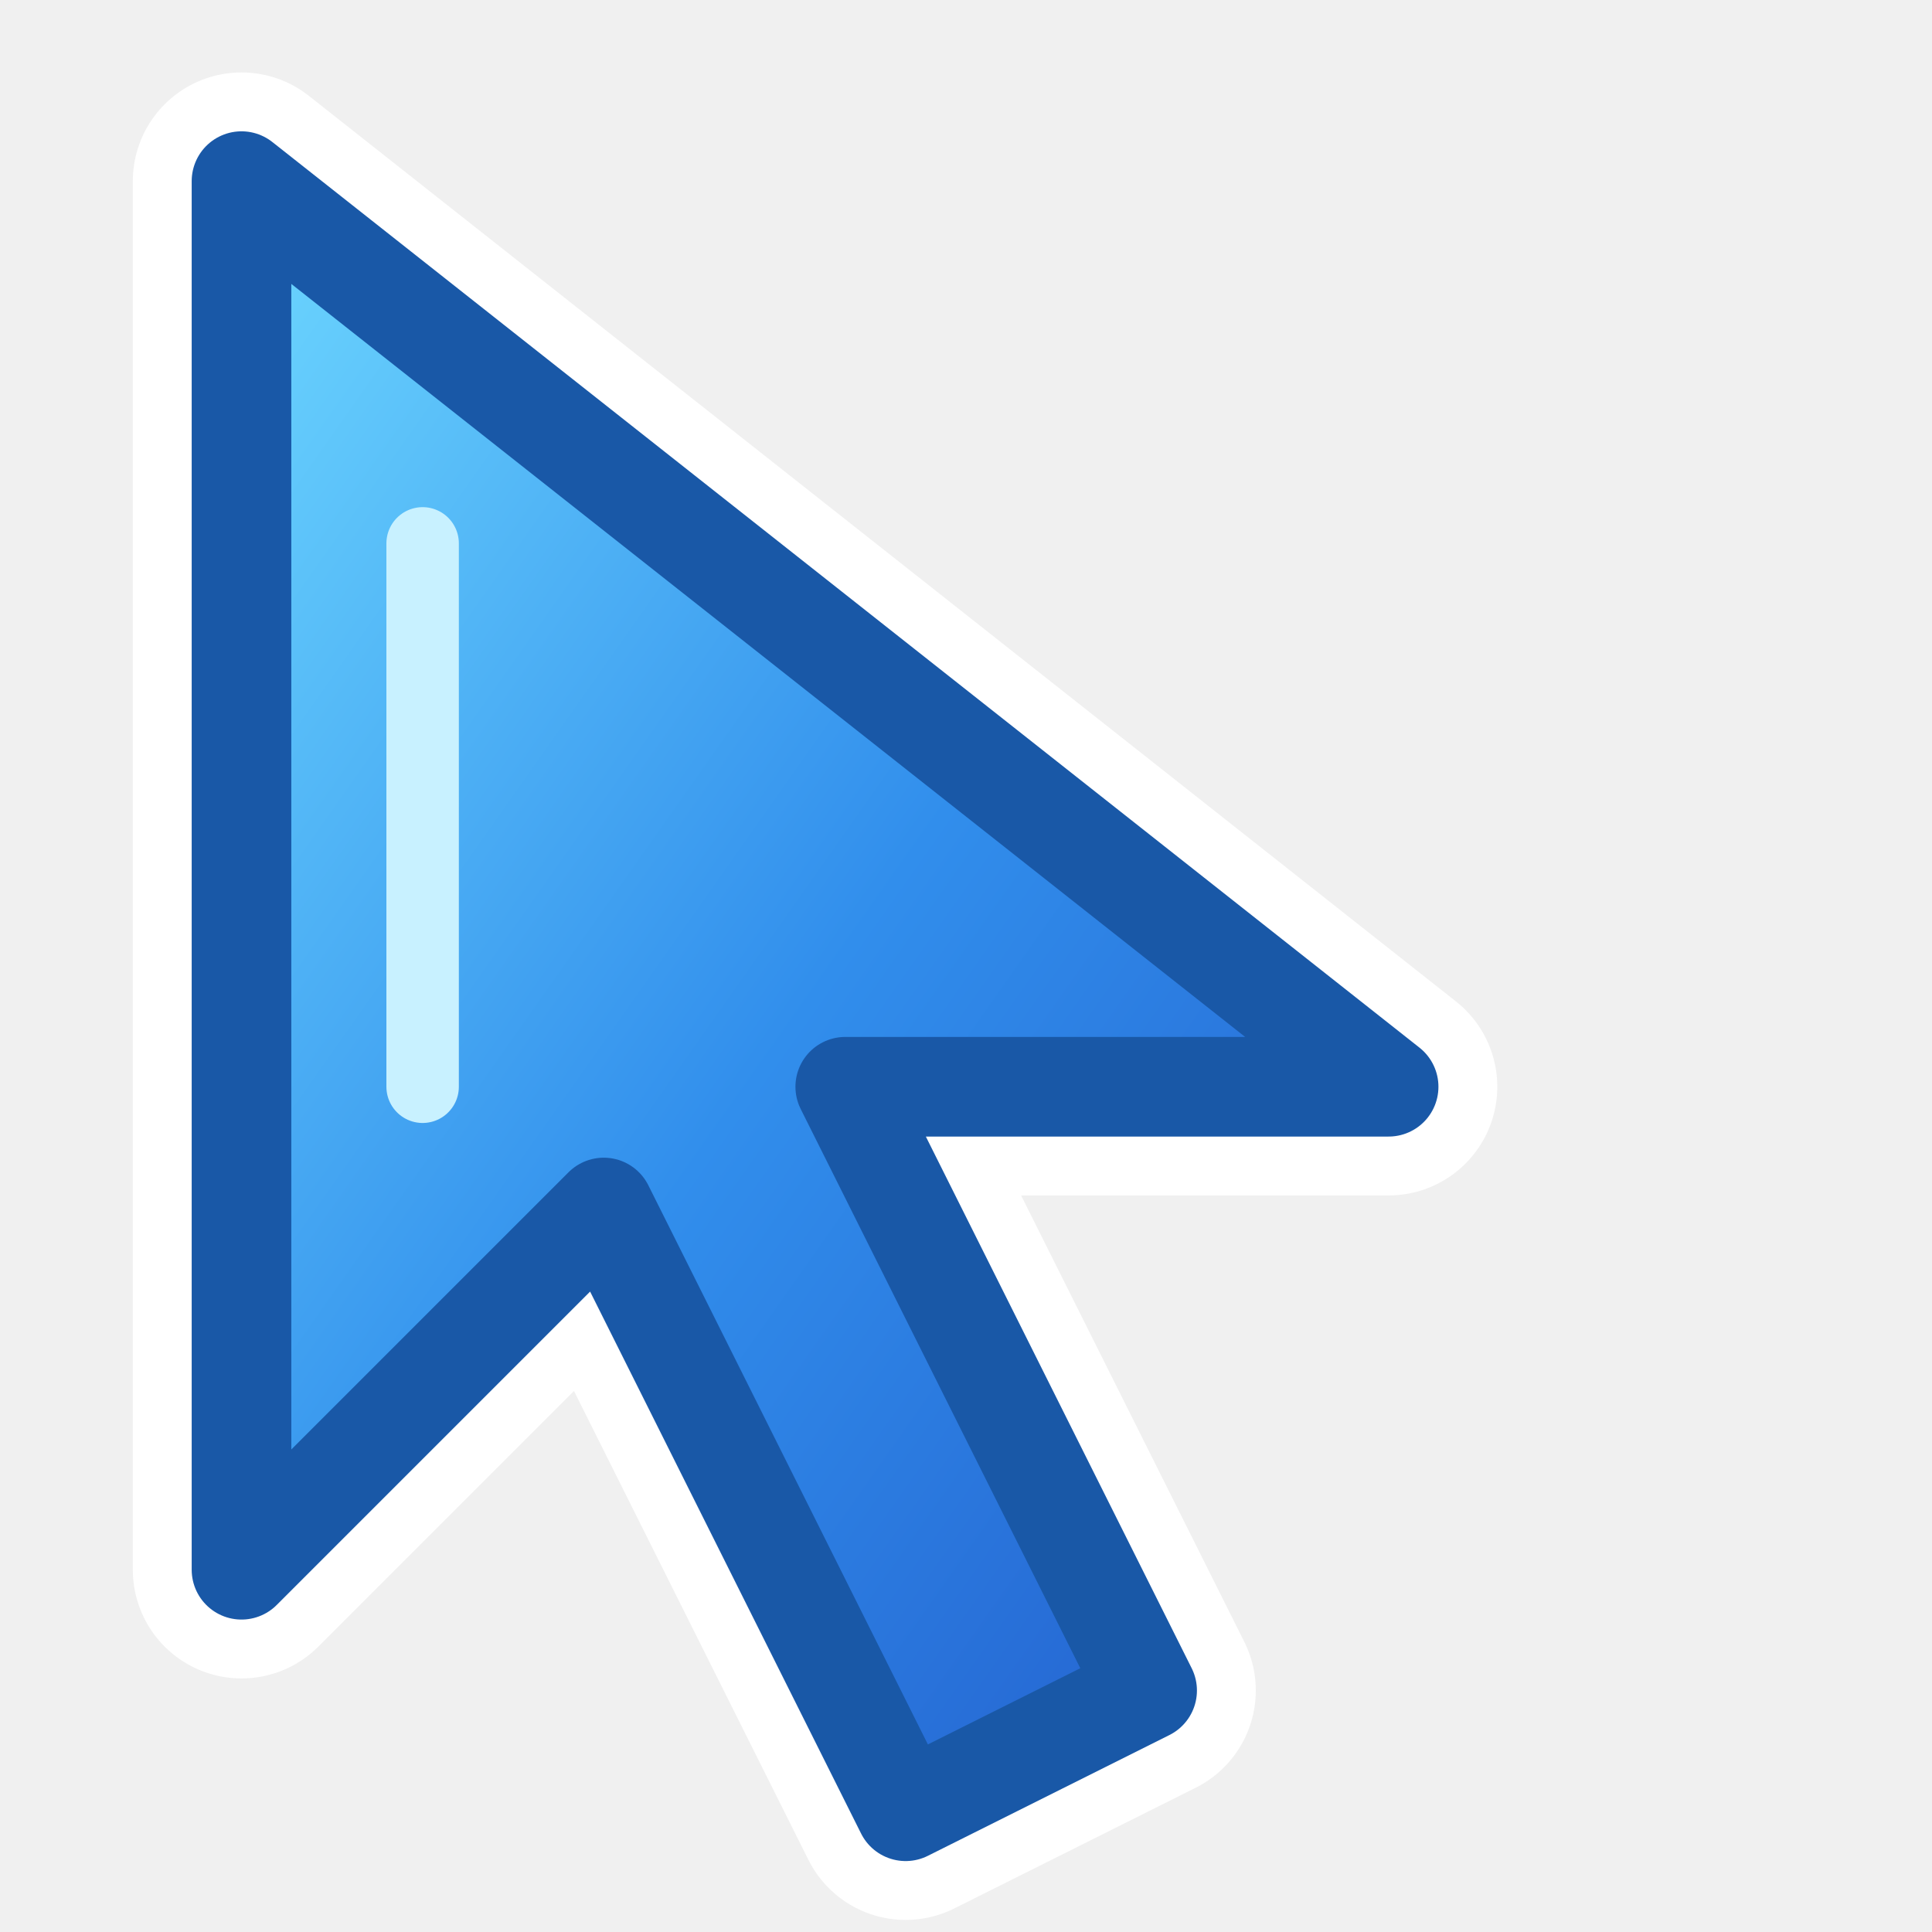
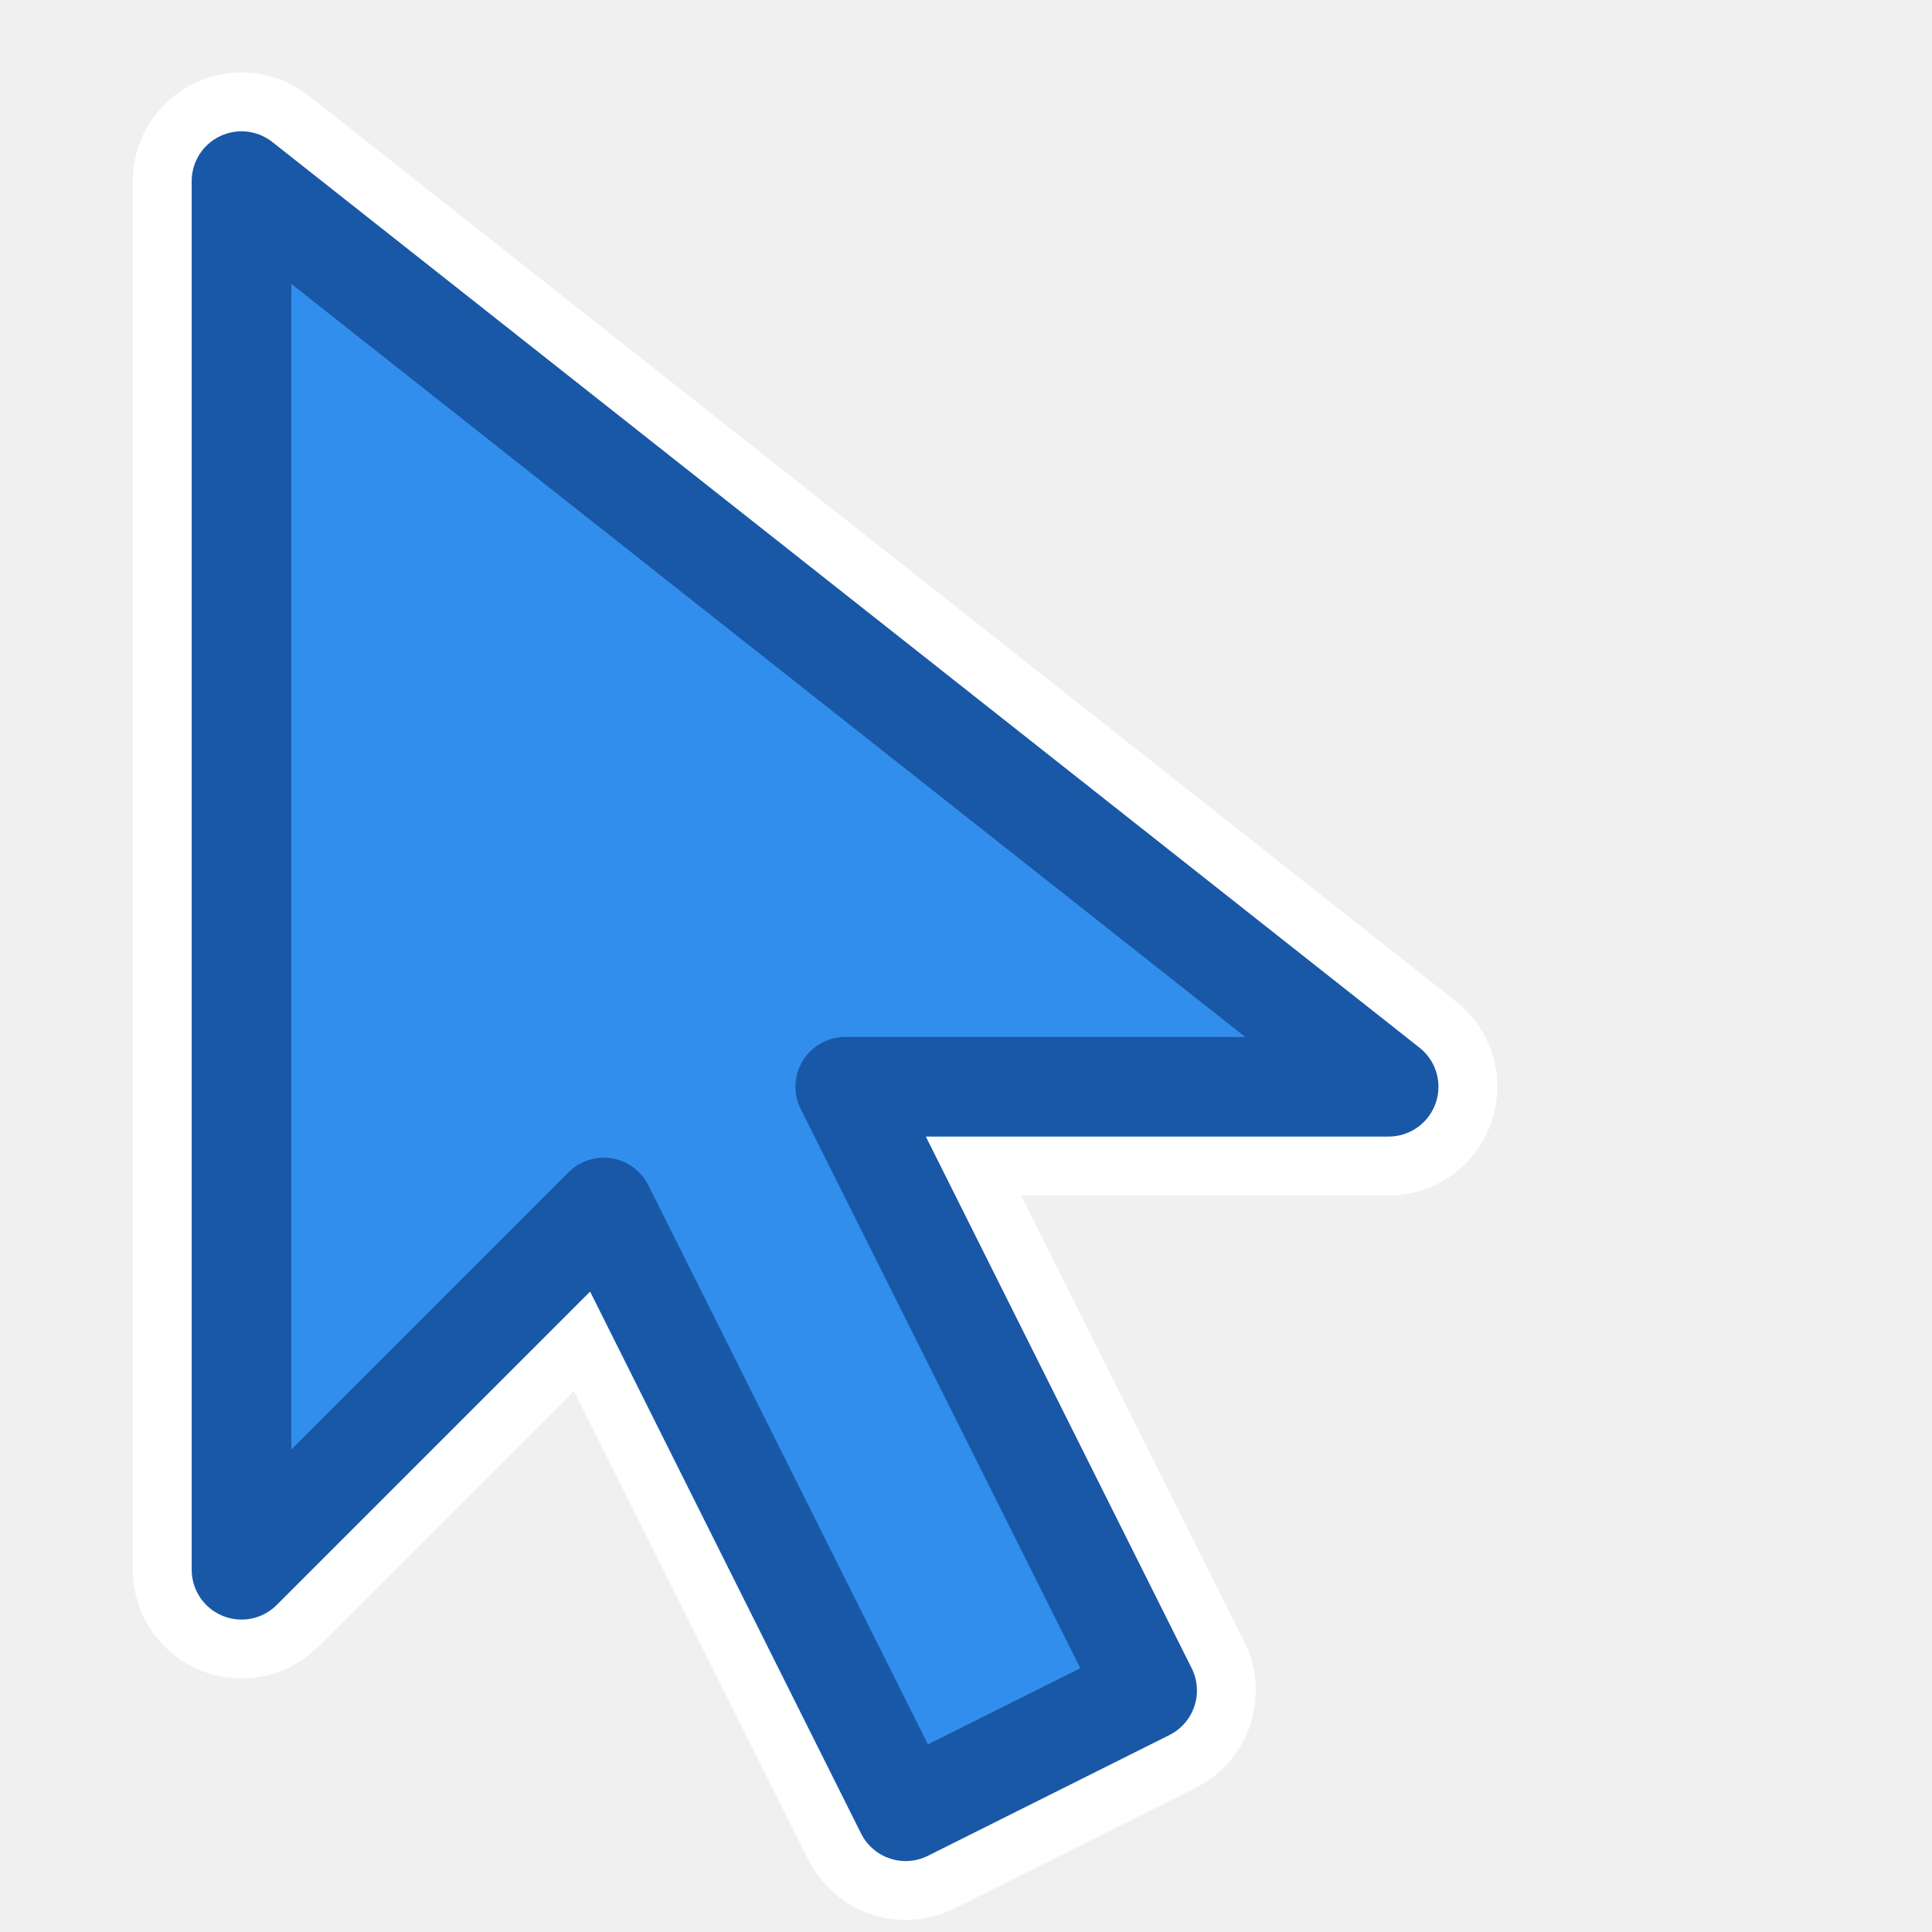
<svg xmlns="http://www.w3.org/2000/svg" width="24" height="24" viewBox="0 0 32 32">
-   <defs>
-     <linearGradient id="blue" x1="0" y1="0" x2="1" y2="1">
-       <stop stop-color="#6ed8ff" />
-       <stop offset=".5" stop-color="#318eec" />
-       <stop offset="1" stop-color="#2158c9" />
-     </linearGradient>
-   </defs>
  <path d="M4 3v23l6-6 5 10 4-2-5-10h9Z" fill="none" stroke="#ffffff" stroke-width="3.6" stroke-linejoin="round" />
-   <path d="M4 3v23l6-6 5 10 4-2-5-10h9Z" fill="url(#blue)" stroke="#1958a7" stroke-width="1.65" stroke-linejoin="round" />
-   <path d="M7 9v9" fill="none" stroke="#c8f1ff" stroke-width="1.2" stroke-linecap="round" />
+   <path d="M4 3v23l6-6 5 10 4-2-5-10h9Z" fill="#318eec" stroke="#1958a7" stroke-width="1.65" stroke-linejoin="round" />
</svg>
